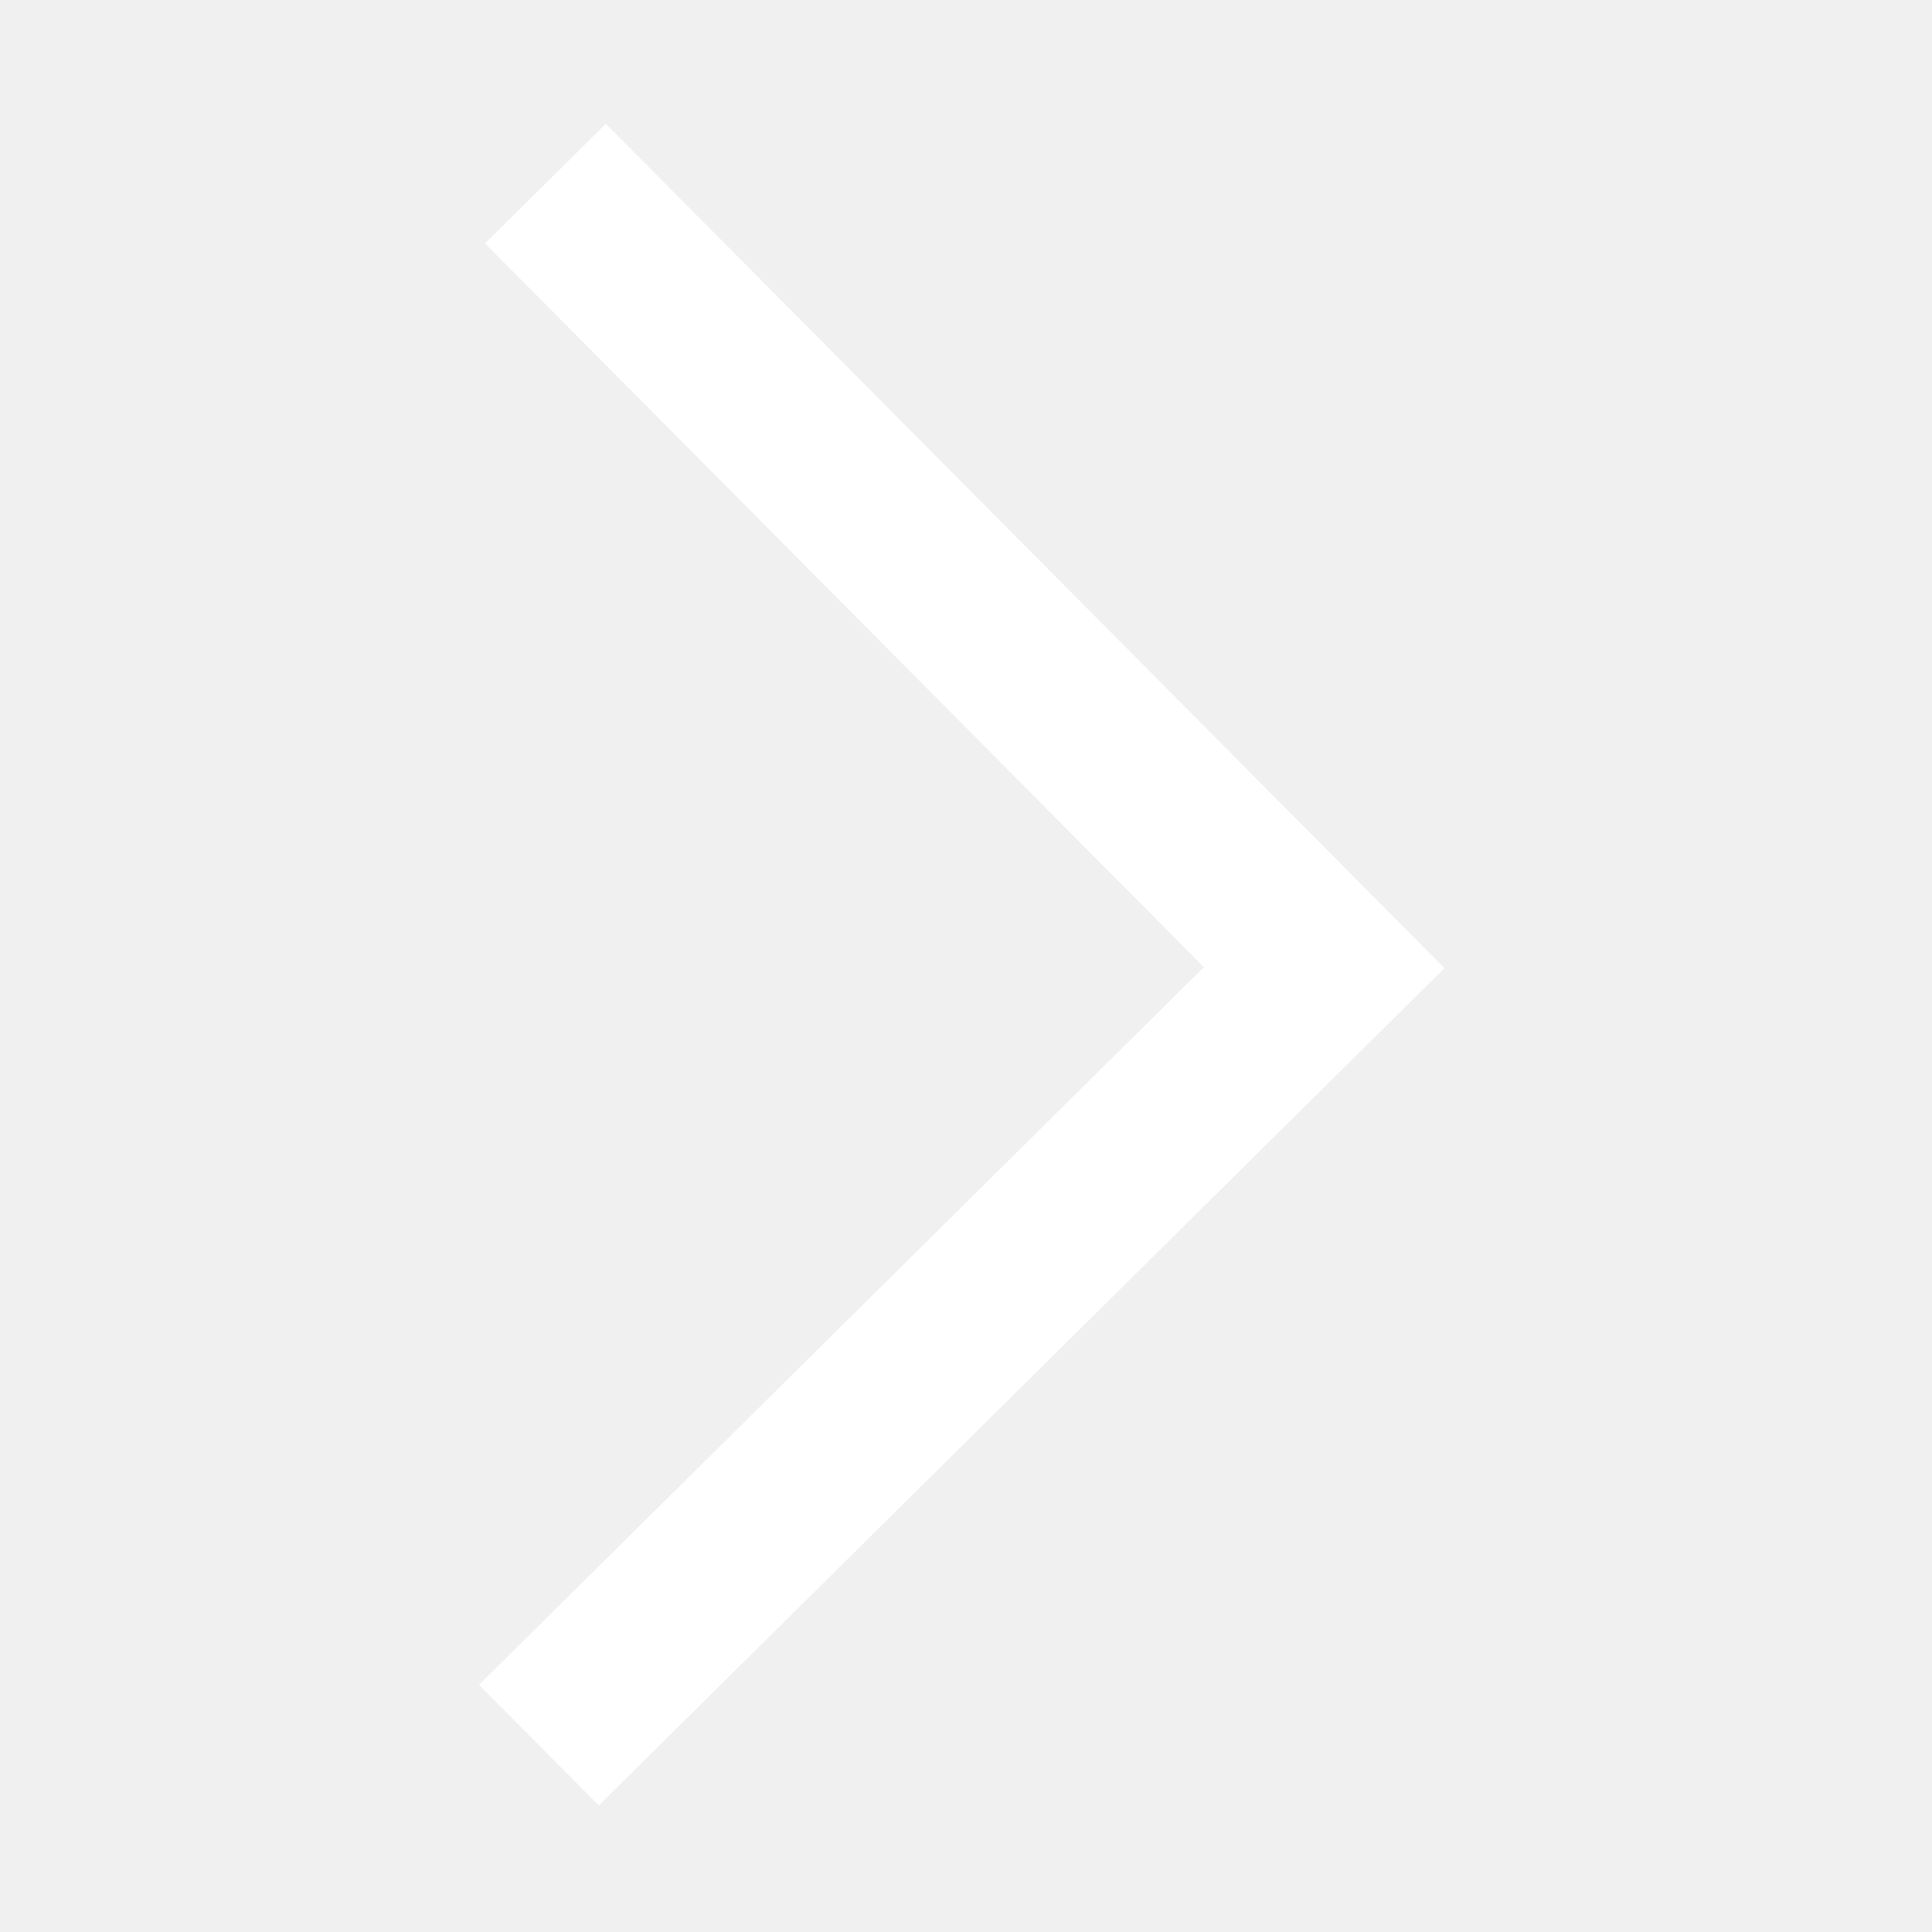
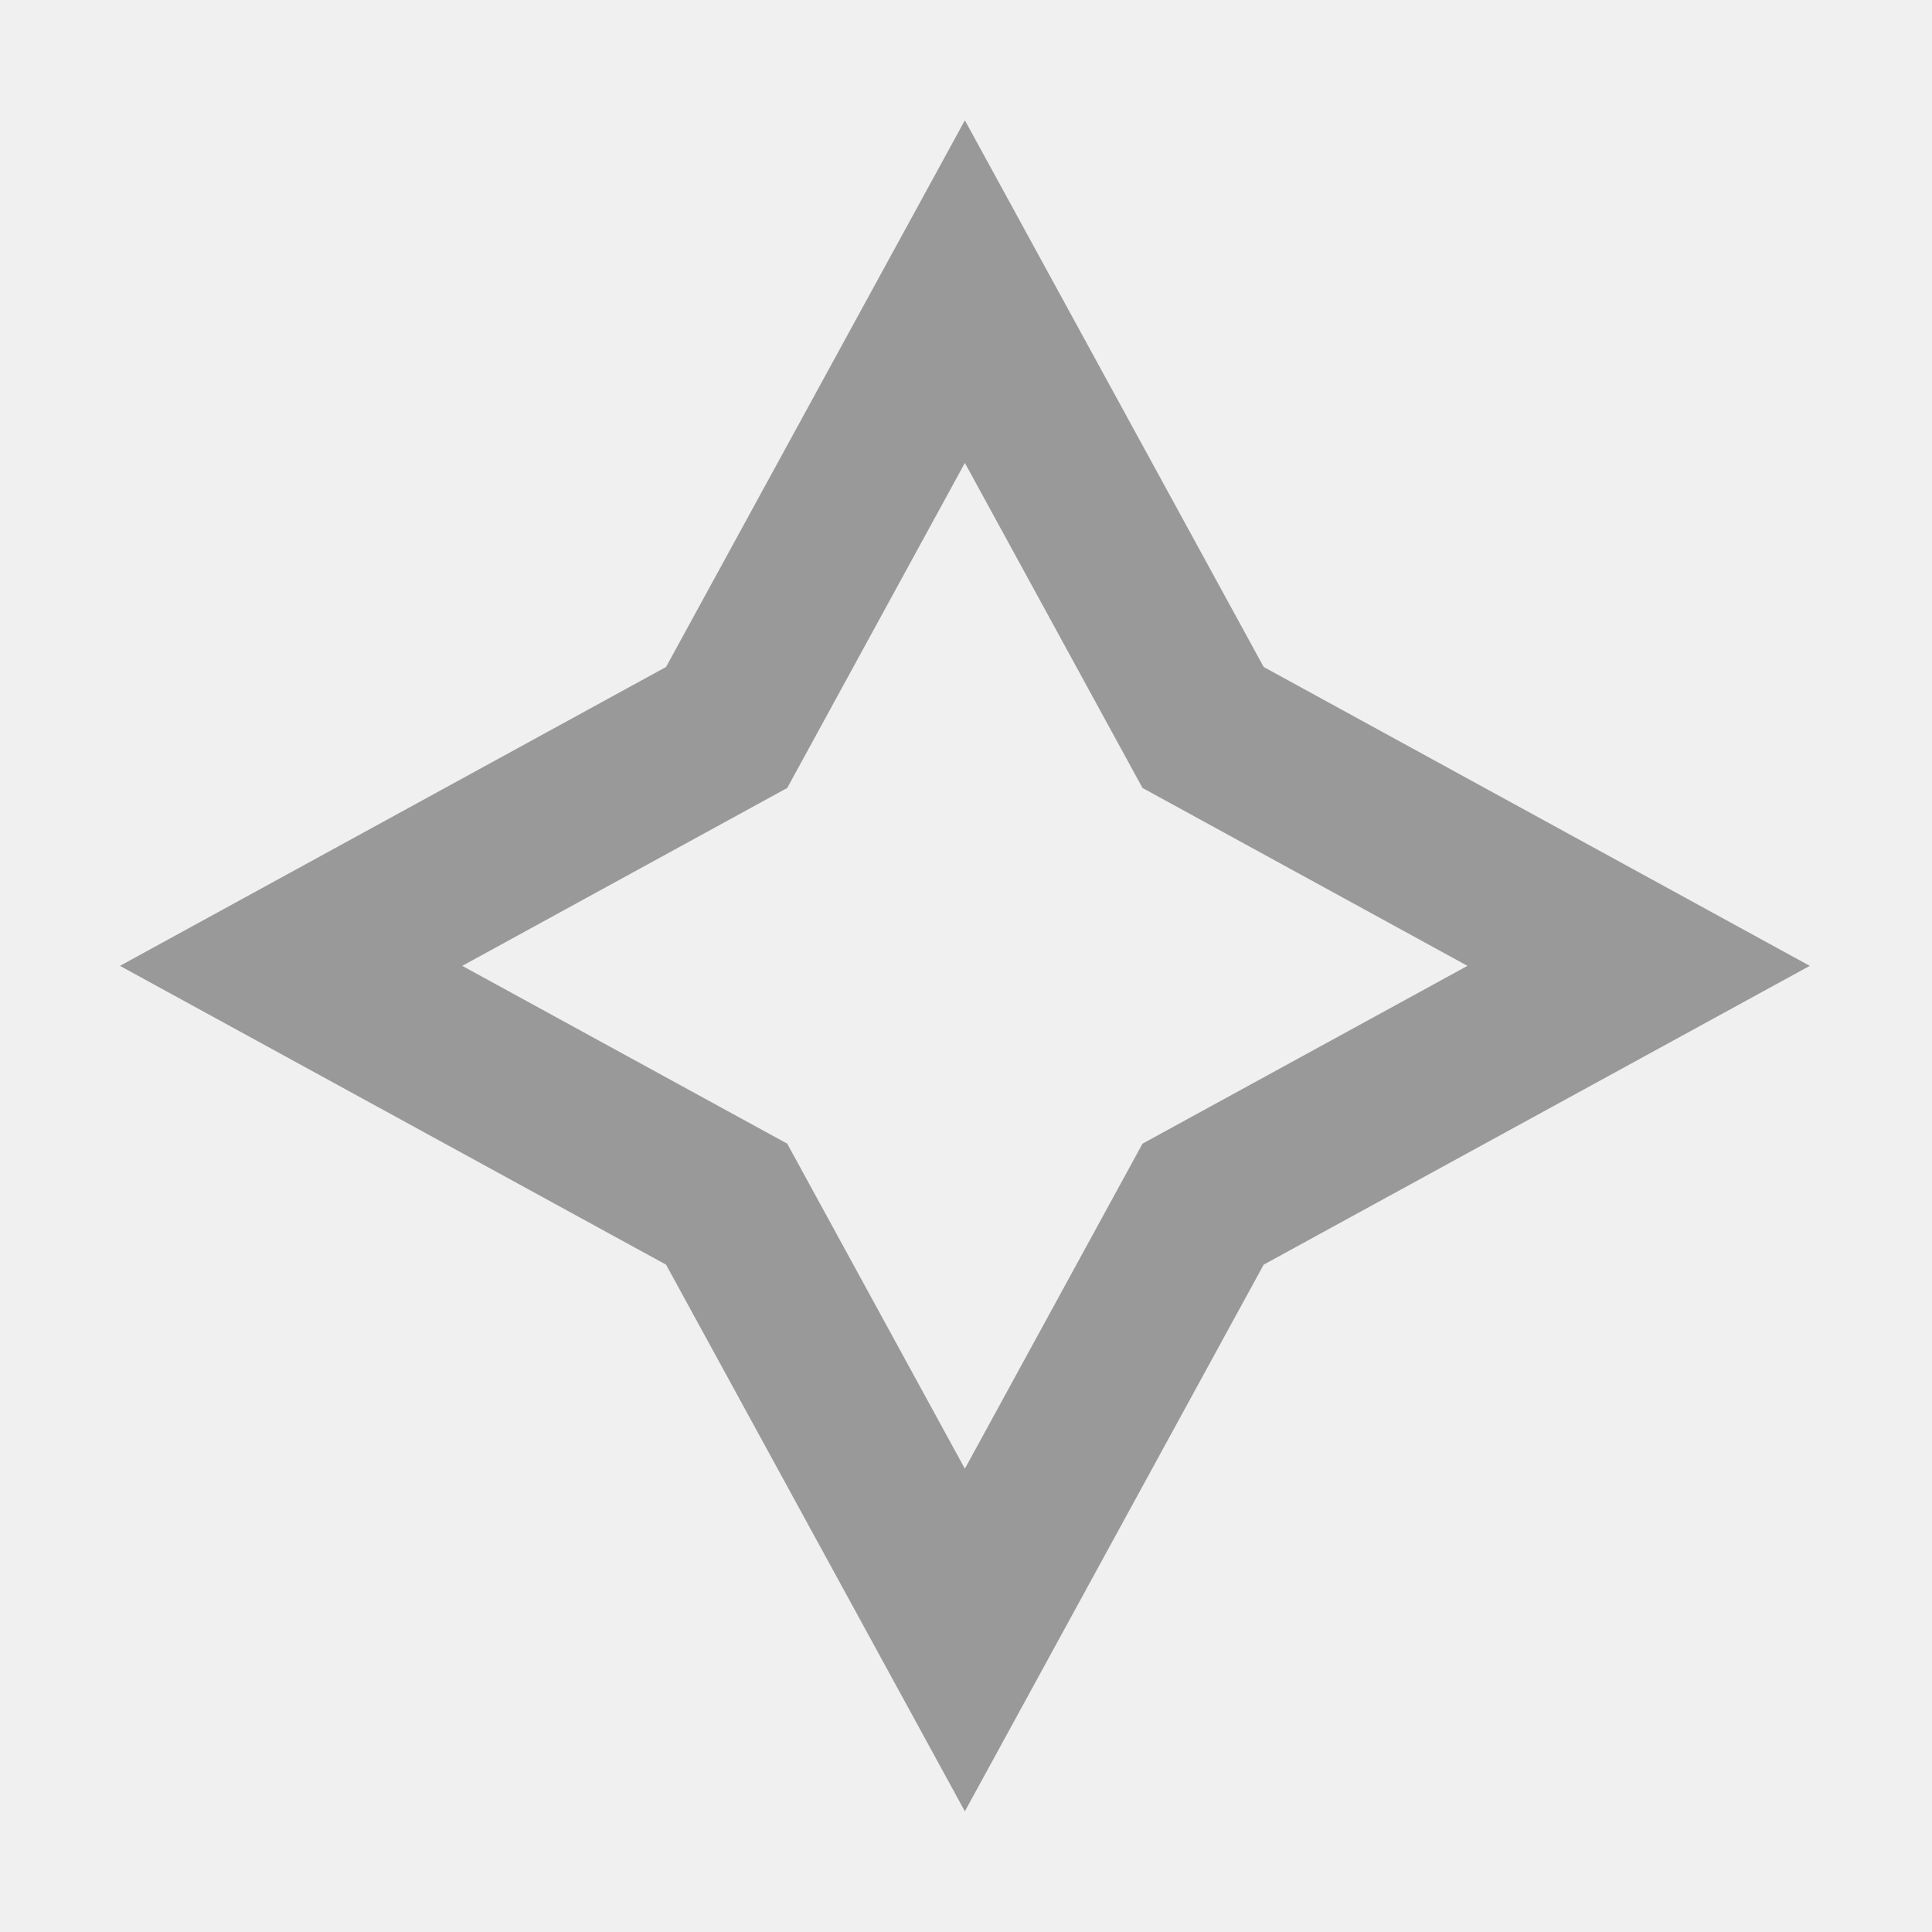
- <svg xmlns="http://www.w3.org/2000/svg" t="1494400993930" class="icon" style="" viewBox="0 0 1024 1024" version="1.1" p-id="8838" width="32" height="32">
+ <svg xmlns="http://www.w3.org/2000/svg" t="1494401929186" class="icon" style="" viewBox="0 0 1024 1024" version="1.1" p-id="10131" width="32" height="32">
  <defs>
    <style type="text/css" />
  </defs>
-   <path d="M321.118 65.612 257.086 129.009 638.079 512.615 253.883 892.992 317.373 956.917 765.594 513.138Z" p-id="8839" fill="#ffffff" />
+   <path d="M511.401 960.041L353.027 670.298 63.582 511.924l289.445-158.417L511.401 63.764l158.374 289.743L959.221 511.924 669.775 670.298 511.401 960.041zM245.006 511.924l172.238 94.242L511.401 778.447l94.156-172.281 172.238-94.242-172.238-94.284L511.401 245.359l-94.156 172.281-172.239 94.284z" p-id="10132" fill="#999999" />
</svg>
